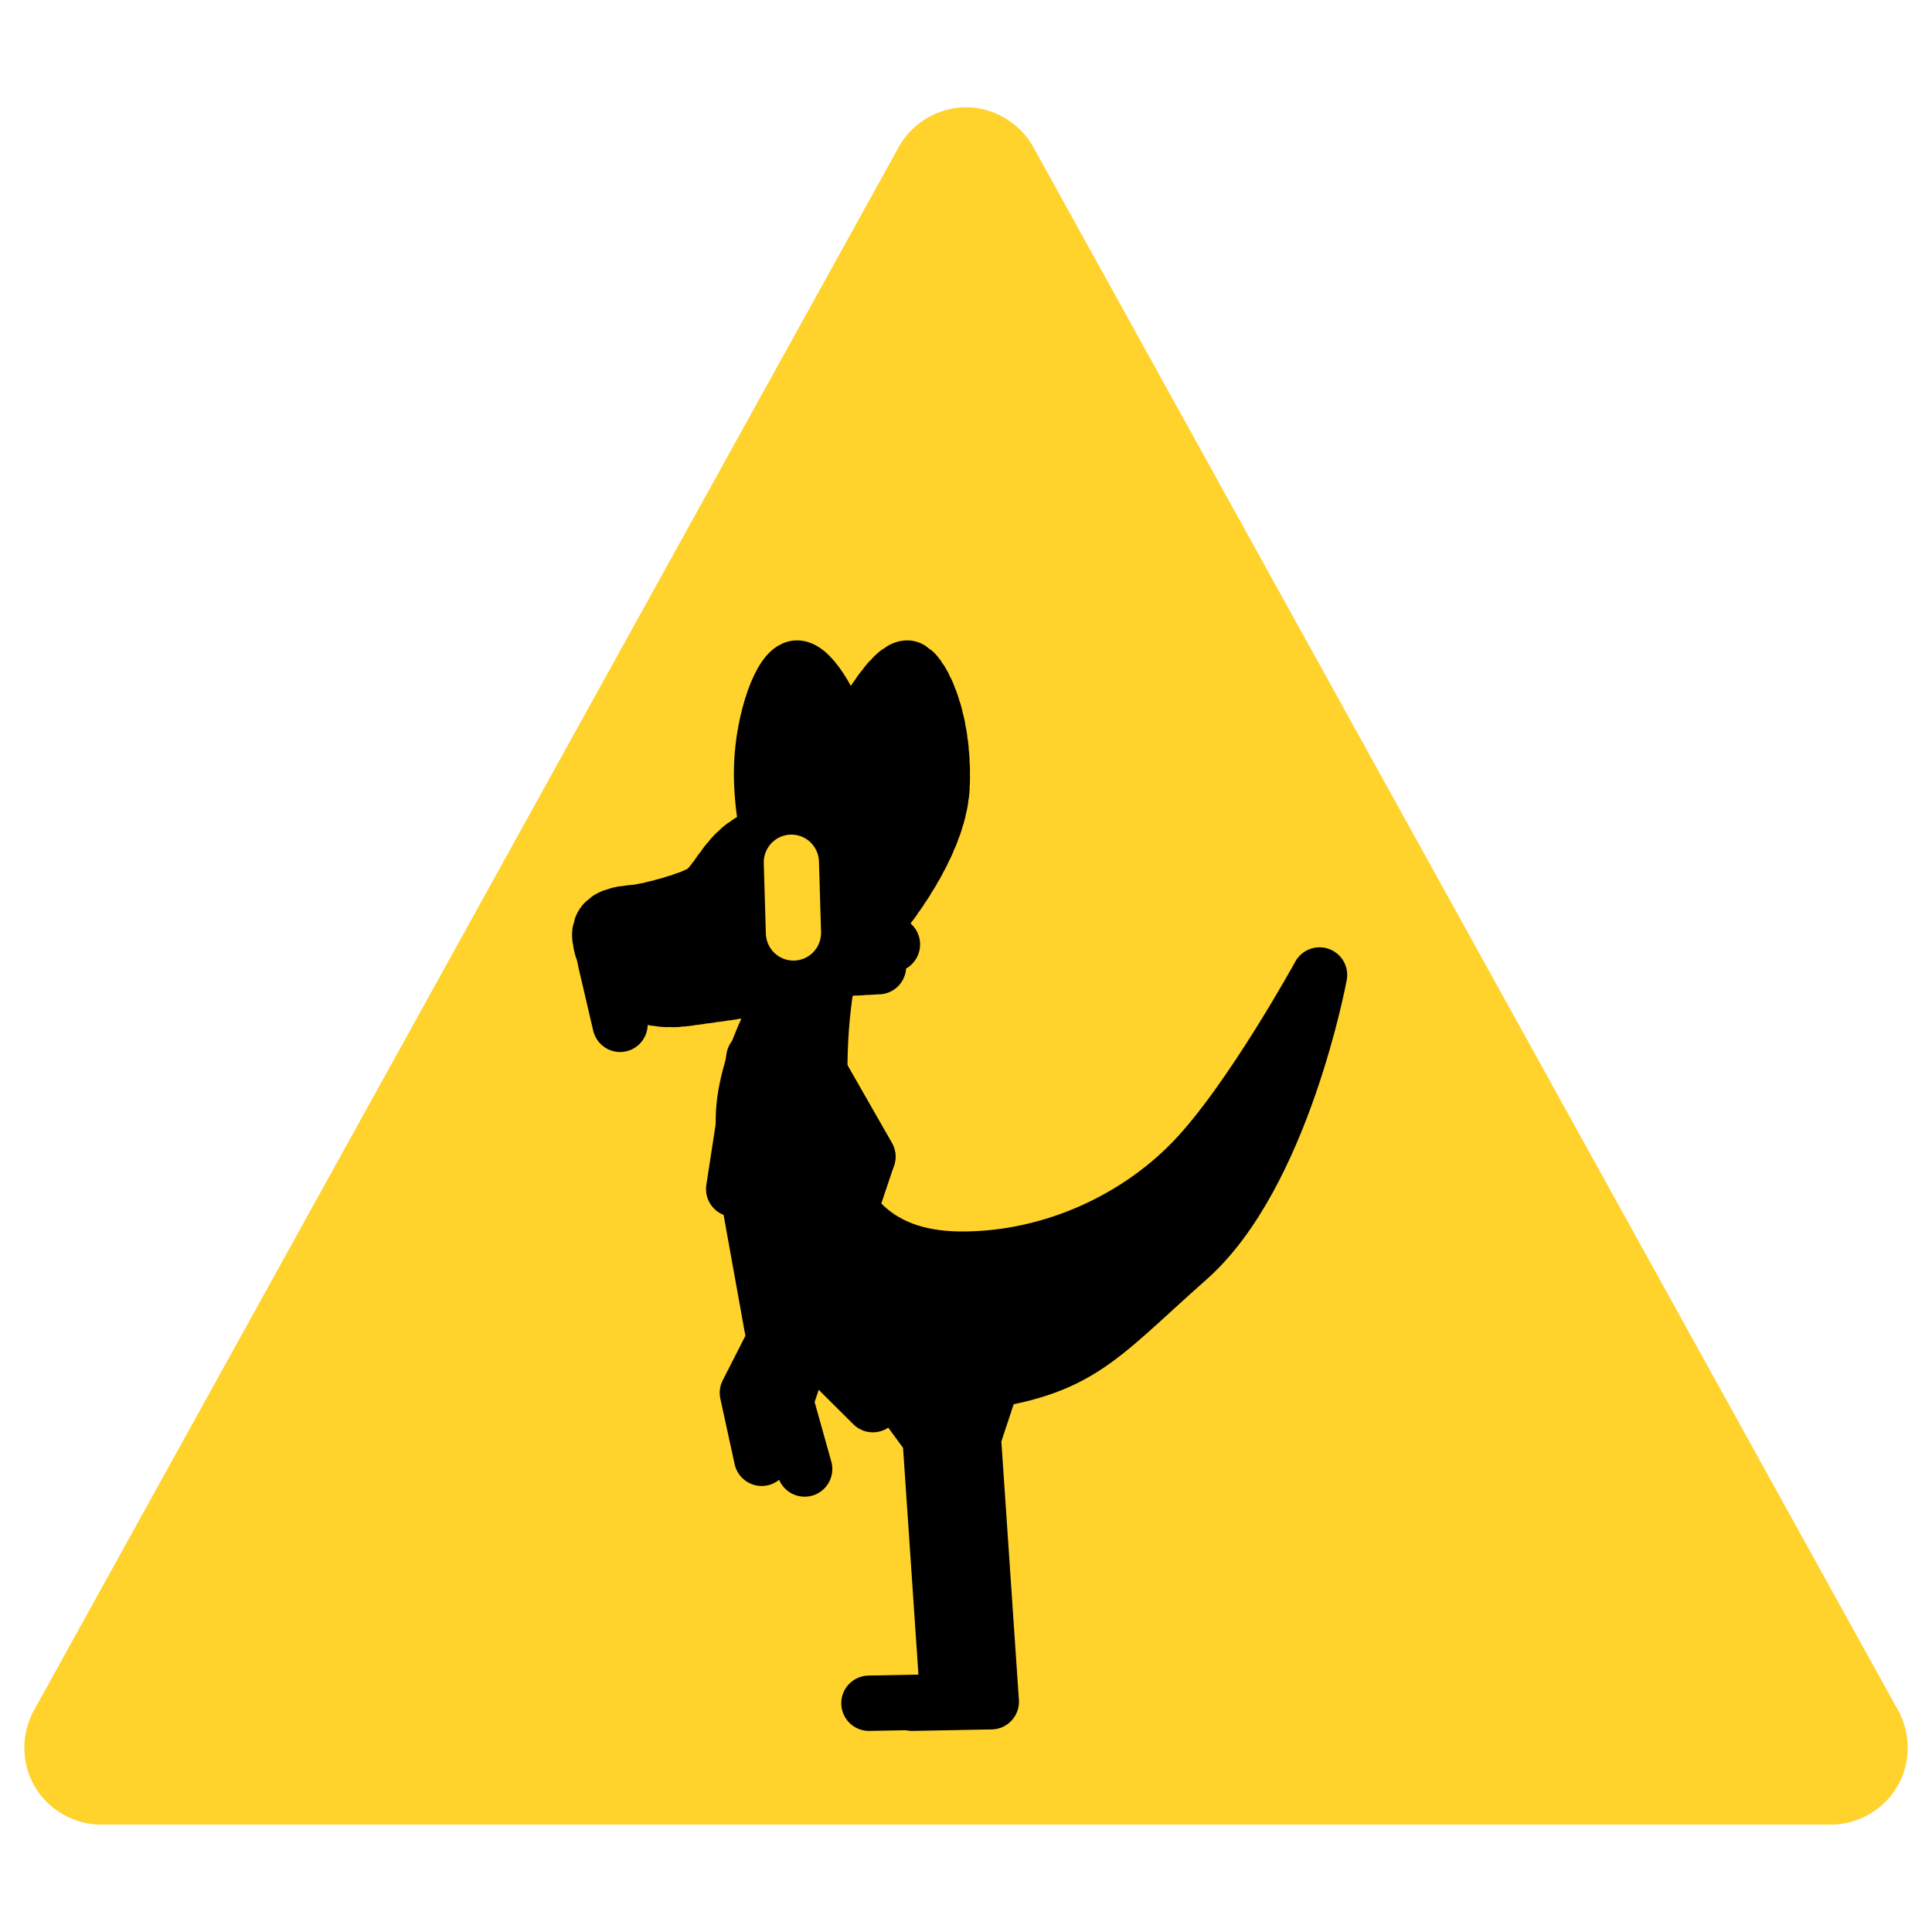
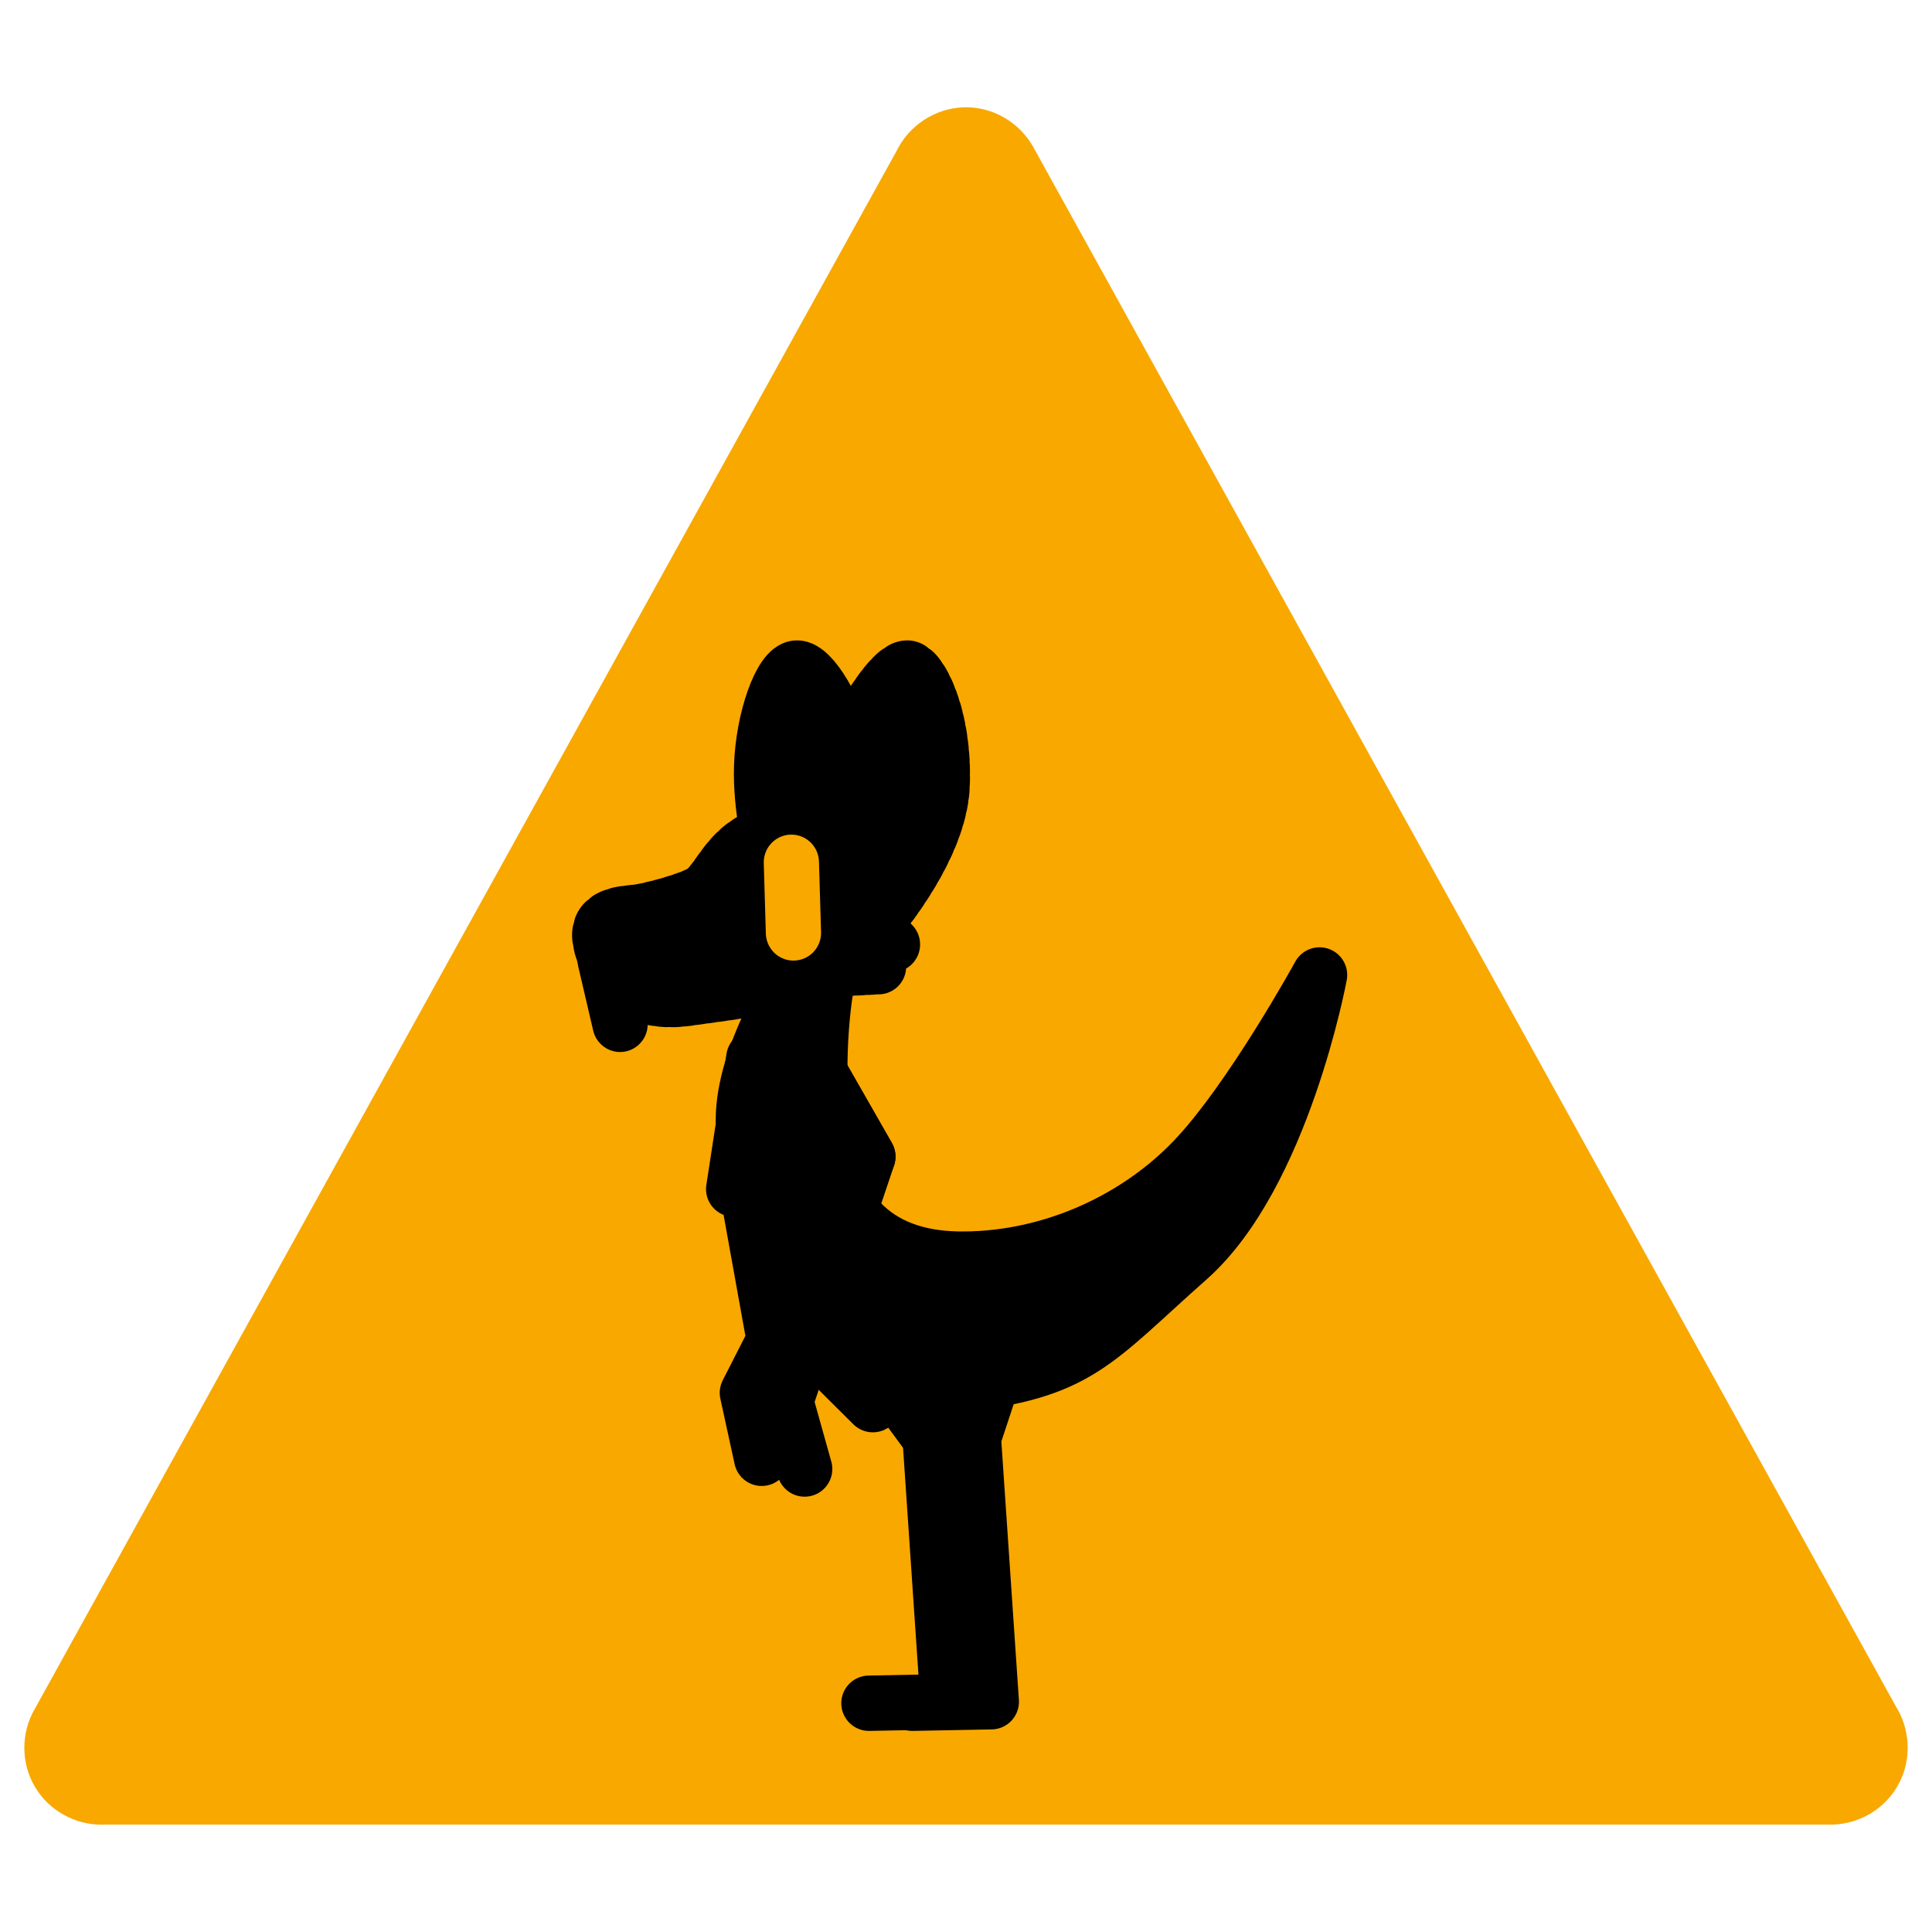
<svg xmlns="http://www.w3.org/2000/svg" version="1.1" id="svg824" width="1706.667" height="1706.667" viewBox="0 0 1706.667 1706.667">
  <defs id="defs828" />
  <g id="layer1" style="display:inline">
-     <path id="path1" style="display:inline;opacity:1;fill:#ffd22c;fill-opacity:1;stroke:#ffd22c;stroke-width:64;stroke-linecap:round;stroke-linejoin:round;stroke-dasharray:none;stroke-opacity:1" d="m 852.787,126.783 c -13.563,0.167 -26.538,8.752 -32.215,21.035 -242.469,438.246 -484.888,876.52 -727.314,1314.79 -12.033,21.762 -24.072,43.522 -36.084,65.296 -5.564,11.29 -4.816,25.568 2.348,35.99 7.049,10.656 20.109,16.807 32.799,15.901 396.775,-0.057 793.549,-0.021 1190.324,-0.027 111.962,0 223.923,0 335.885,0 12.625,-0.463 24.874,-7.951 30.642,-19.257 6.045,-11.36 5.142,-25.892 -1.841,-36.631 -5.48,-9.811 -10.886,-19.666 -16.338,-29.494 C 1382.125,1044.493 1133.259,594.601 884.388,144.712 c -6.473,-10.89 -18.825,-18.279 -31.601,-17.928 z" />
+     <path id="path1" style="display:inline;opacity:1;fill:#f9a800;fill-opacity:1;stroke:#f9a800;stroke-width:64;stroke-linecap:round;stroke-linejoin:round;stroke-dasharray:none;stroke-opacity:1" d="m 852.787,126.783 c -13.563,0.167 -26.538,8.752 -32.215,21.035 -242.469,438.246 -484.888,876.52 -727.314,1314.79 -12.033,21.762 -24.072,43.522 -36.084,65.296 -5.564,11.29 -4.816,25.568 2.348,35.99 7.049,10.656 20.109,16.807 32.799,15.901 396.775,-0.057 793.549,-0.021 1190.324,-0.027 111.962,0 223.923,0 335.885,0 12.625,-0.463 24.874,-7.951 30.642,-19.257 6.045,-11.36 5.142,-25.892 -1.841,-36.631 -5.48,-9.811 -10.886,-19.666 -16.338,-29.494 C 1382.125,1044.493 1133.259,594.601 884.388,144.712 c -6.473,-10.89 -18.825,-18.279 -31.601,-17.928 z" />
    <g id="g1" transform="matrix(0.7640239,0,0,0.7640239,171.623,383.6267)" style="fill:#000000;stroke:#000000">
      <path style="fill:none;fill-opacity:1;stroke:#000000;stroke-width:64;stroke-linecap:round;stroke-linejoin:round;stroke-opacity:1;paint-order:fill markers stroke;stop-color:#000000" d="m 780.062,1467.176 91.421,-1.733 -20.699,-305.037 -105.448,-143.433 152.575,1.115 -47.126,142.319" id="path1090" />
      <path style="display:inline;fill:none;fill-opacity:1;stroke:#000000;stroke-width:64;stroke-linecap:round;stroke-linejoin:round;stroke-opacity:1;paint-order:fill markers stroke;stop-color:#000000" d="M 656.038,1183.981 639.522,1108.286 778.753,835.245 701.509,700.14" id="path14378-2" />
      <path style="fill:#000000;fill-opacity:1;stroke:#000000;stroke-width:64;stroke-linecap:round;stroke-linejoin:round;stroke-opacity:1;paint-order:fill markers stroke;stop-color:#000000" d="m 686.469,641.659 c 0,0 -58.161,91.519 -50.975,164.093 8.226,143.74 100.791,308.306 244.166,293.463 143.375,-14.844 160.312,-49.407 269.444,-145.911 109.133,-96.504 151.911,-328.147 151.911,-328.147 0,0 -80.017,145.95 -146.166,214.637 -69.899,72.581 -172.377,116.006 -273.464,113.835 -92.623,-1.988 -150.648,-55.624 -156.968,-169.85 -5.82,-105.195 10.095,-165.223 10.095,-165.223" id="path2053" />
      <path style="fill:none;fill-opacity:1;stroke:#000000;stroke-width:64;stroke-linecap:round;stroke-linejoin:round;stroke-opacity:1;paint-order:fill markers stroke;stop-color:#000000" d="m 830.063,1467.176 91.421,-1.733 -20.699,-305.037 -105.448,-143.433 152.575,1.115 -47.126,142.319" id="path10187" />
      <path style="fill:none;fill-opacity:1;stroke:#000000;stroke-width:64;stroke-linecap:round;stroke-linejoin:round;stroke-opacity:1;paint-order:fill markers stroke;stop-color:#000000" d="M 705.692,1196.367 683.767,1118.029 778.753,835.245 701.509,700.14" id="path14378" />
      <g id="g31027" transform="matrix(0.781269,0,0,0.7850022,367.3578,189.3029)" style="display:inline;fill:#000000;stroke:#000000;stroke-width:1.277">
        <path style="fill:#000000;stroke:#000000;stroke-width:81.724;stroke-linecap:round;stroke-linejoin:round;stroke-opacity:1;paint-order:fill markers stroke;stop-color:#000000;stroke-dasharray:none" d="m 137.991,534.299 21.93,93.524" id="path1858" />
        <path style="fill:#000000;fill-opacity:1;stroke:#000000;stroke-width:81.723;stroke-linecap:round;stroke-miterlimit:4;stroke-dasharray:none;stroke-dashoffset:0;stroke-opacity:1;paint-order:fill markers stroke;stop-color:#000000" d="m 383.618,368.369 c 0,0 -16.264,-58.369 -14.222,-120.846 2.246,-68.731 28.445,-142.749 51.65,-144.26 23.205,-1.511 60.632,65.71 70.363,113.293 9.731,47.583 -1.497,152.568 -1.497,152.568 z" id="path1640" />
        <path style="display:none;fill:#000000;fill-opacity:1;stroke:#000000;stroke-width:81.723;stroke-linecap:round;stroke-linejoin:round;stroke-opacity:1;paint-order:fill markers stroke;stop-color:#000000" d="m 613.568,322.407 56.812,427.509 -58.232,-69.594 -34.087,61.073 -48.29,-96.58 -34.087,46.87 -4.261,-288.32 z" id="path30938" />
        <path id="path1148" style="display:inline;fill:#000000;stroke:#000000;stroke-width:81.723;stroke-linecap:round;stroke-linejoin:round;stroke-miterlimit:4;stroke-dasharray:8.172, 8.172;stroke-dashoffset:0;stroke-opacity:1;paint-order:fill markers stroke;stop-color:#000000" d="m 539.601,477.494 c 0,0 -0.037,-3.702 -0.323,-9.722 -0.143,-3.01 -0.348,-6.599 -0.642,-10.595 -0.294,-3.996 -0.678,-8.399 -1.177,-13.036 -0.499,-4.636 -1.115,-9.506 -1.873,-14.437 -0.758,-4.931 -1.658,-9.922 -2.727,-14.801 -0.535,-2.44 -1.112,-4.851 -1.734,-7.213 -0.623,-2.362 -1.291,-4.674 -2.008,-6.915 -0.717,-2.241 -1.483,-4.41 -2.301,-6.487 -0.818,-2.077 -1.689,-4.061 -2.616,-5.93 -0.926,-1.869 -2.012,-3.69 -3.234,-5.46 -1.222,-1.77 -2.581,-3.491 -4.051,-5.16 -1.471,-1.669 -3.054,-3.287 -4.726,-4.853 -1.672,-1.566 -3.433,-3.079 -5.26,-4.538 -1.827,-1.459 -3.718,-2.865 -5.652,-4.216 -1.934,-1.351 -3.909,-2.647 -5.903,-3.887 -3.987,-2.48 -8.048,-4.737 -11.992,-6.76 -3.944,-2.023 -7.773,-3.811 -11.297,-5.357 -3.524,-1.546 -6.744,-2.848 -9.471,-3.898 -5.453,-2.099 -8.935,-3.188 -8.935,-3.188 -36.22,-5.469 -78.716,2.384 -105.992,20.53 -34.334,22.841 -46.41,60.423 -67.37,72.508 -20.959,12.085 -76.352,26.434 -95.065,28.7 -18.714,2.266 -62.129,2.266 -54.644,42.296 7.485,40.03 38.176,96.677 128.001,84.592 89.826,-12.085 106.294,-15.106 181.897,-30.212 7.763,-1.551 18.257,-6.267 29.438,-12.639 l 72.511,-3.909 -31.506,-25.744 c 1.817,-1.656 3.594,-3.325 5.3,-5.007 l 48.169,-0.812 -28.778,-23.833 c 1.18,-2.242 2.197,-4.454 2.925,-6.605 0.357,-1.054 0.689,-2.267 1.033,-3.413 z" />
        <path style="display:none;fill:#000000;fill-opacity:1;stroke:#000000;stroke-width:81.723;stroke-linecap:round;stroke-linejoin:round;stroke-opacity:1;paint-order:fill markers stroke;stop-color:#000000" d="m 326.762,347.09 c -38.926,-28.121 -95.275,-32.286 -164.485,-18.767 53.193,-54.199 122.017,-91.203 213.057,-103.769 -8.5,-22.368 -50.666,-20.688 -83.898,-25.39 71.85,-34.616 149.122,-28.562 228.512,-6.624 11.487,33.486 35.339,66.971 -33.118,100.457 -56.188,-3.203 -111.36,1.205 -160.069,54.092 z" id="path30246" />
        <path id="path13483" style="display:inline;fill:#000000;stroke:#000000;stroke-width:81.723;stroke-linecap:round;stroke-linejoin:round;stroke-miterlimit:4;stroke-dasharray:8.172, 8.172;stroke-dashoffset:0;stroke-opacity:1;paint-order:fill markers stroke;stop-color:#000000" d="m 584.978,103.263 c -26.948,0 -81.298,97.452 -90.575,126.889 -8.259,26.209 -33.54,92.191 -40.723,110.889 0,0 3.481,1.088 8.935,3.188 2.727,1.05 5.946,2.352 9.471,3.898 3.524,1.546 7.353,3.335 11.297,5.357 3.944,2.023 8.005,4.279 11.992,6.76 1.994,1.24 3.969,2.536 5.903,3.887 1.934,1.351 3.825,2.757 5.652,4.216 1.826,1.459 3.588,2.973 5.26,4.538 1.672,1.566 3.255,3.184 4.726,4.853 1.471,1.669 2.829,3.39 4.051,5.16 1.222,1.77 2.308,3.591 3.234,5.46 0.926,1.869 1.797,3.853 2.616,5.93 0.818,2.077 1.584,4.246 2.301,6.487 0.717,2.241 1.385,4.553 2.008,6.915 0.623,2.362 1.2,4.774 1.734,7.213 1.069,4.879 1.969,9.871 2.727,14.801 0.758,4.931 1.373,9.8 1.873,14.437 0.499,4.636 0.883,9.039 1.177,13.036 0.294,3.996 0.499,7.586 0.642,10.595 0.286,6.02 0.323,9.722 0.323,9.722 32.84,-40.207 94.019,-124.865 97.026,-201.27 4.117,-104.607 -34.174,-172.961 -51.649,-172.961 z" />
-         <path style="fill:#000000;stroke:#ffd22c;stroke-width:81.724;stroke-linecap:round;stroke-linejoin:round;stroke-opacity:1;paint-order:fill markers stroke;stop-color:#000000;stroke-dasharray:none" d="m 413.424,389.344 3.089,103.832" id="path1517" />
+         <path style="fill:#000000;stroke:#f9a800;stroke-width:81.724;stroke-linecap:round;stroke-linejoin:round;stroke-opacity:1;paint-order:fill markers stroke;stop-color:#000000;stroke-dasharray:none" d="m 413.424,389.344 3.089,103.832" id="path1517" />
      </g>
      <path style="display:none;fill:#000000;fill-opacity:1;stroke:#000000;stroke-width:64;stroke-linecap:round;stroke-linejoin:round;stroke-opacity:1;paint-order:fill markers stroke;stop-color:#000000" d="m 1274.748,726.601 c -36.067,0.401 -71.737,-9.553 -105.608,-66.484 31.281,-75.086 29.183,-151.45 22.391,-227.994 57.888,42.345 105.432,95.086 127.142,173.791 7.746,41.394 2.156,82.094 -43.926,120.688 z" id="path31499" />
      <path style="fill:#000000;fill-opacity:1;stroke:#000000;stroke-width:64;stroke-linecap:round;stroke-linejoin:round;stroke-opacity:1;paint-order:fill markers stroke;stop-color:#000000" d="m 646.985,721.127 -23.302,151.631 18.864,-27.873" id="path964" />
      <path style="fill:#000000;fill-opacity:1;stroke:#000000;stroke-width:64;stroke-linecap:round;stroke-linejoin:round;stroke-opacity:1;paint-order:fill markers stroke;stop-color:#000000" d="m 642.547,891.712 25.522,141.597 24.412,-18.954" id="path5564" />
      <path style="fill:#000000;fill-opacity:1;stroke:#000000;stroke-width:64;stroke-linecap:round;stroke-linejoin:round;stroke-opacity:1;paint-order:fill markers stroke;stop-color:#000000" d="m 732.427,1070.102 52.153,51.844" id="path6398" />
    </g>
  </g>
</svg>
